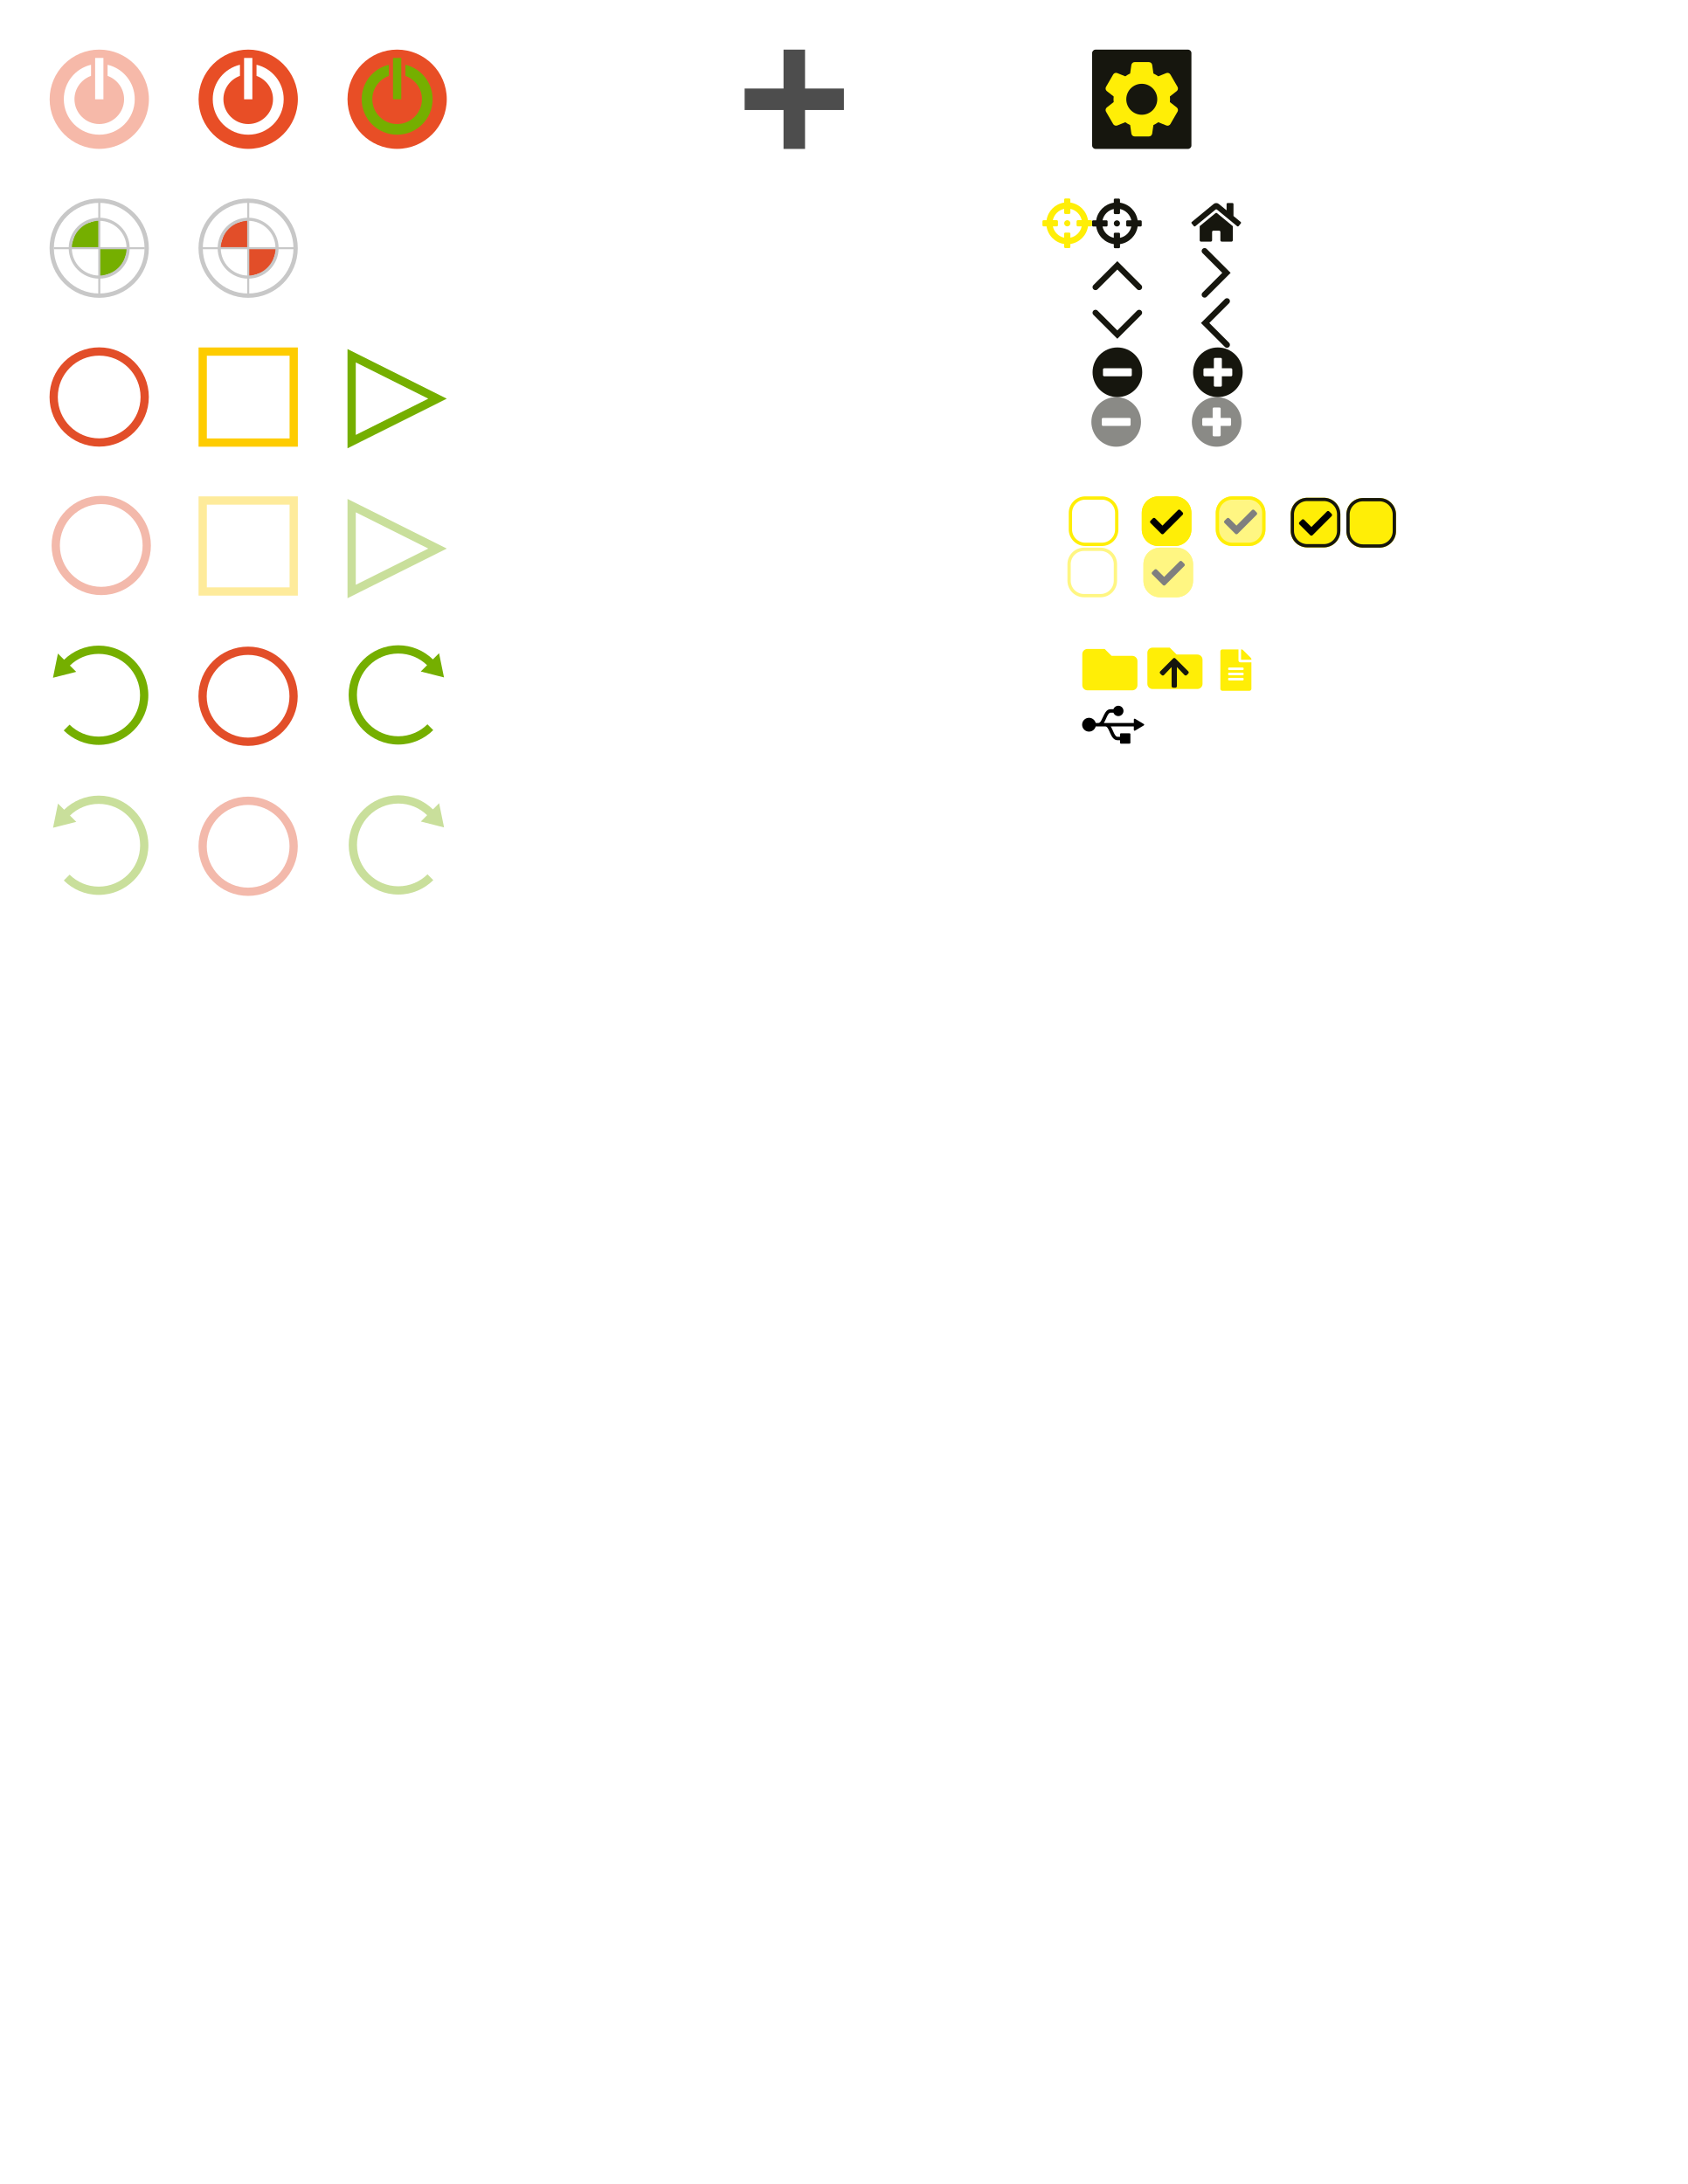
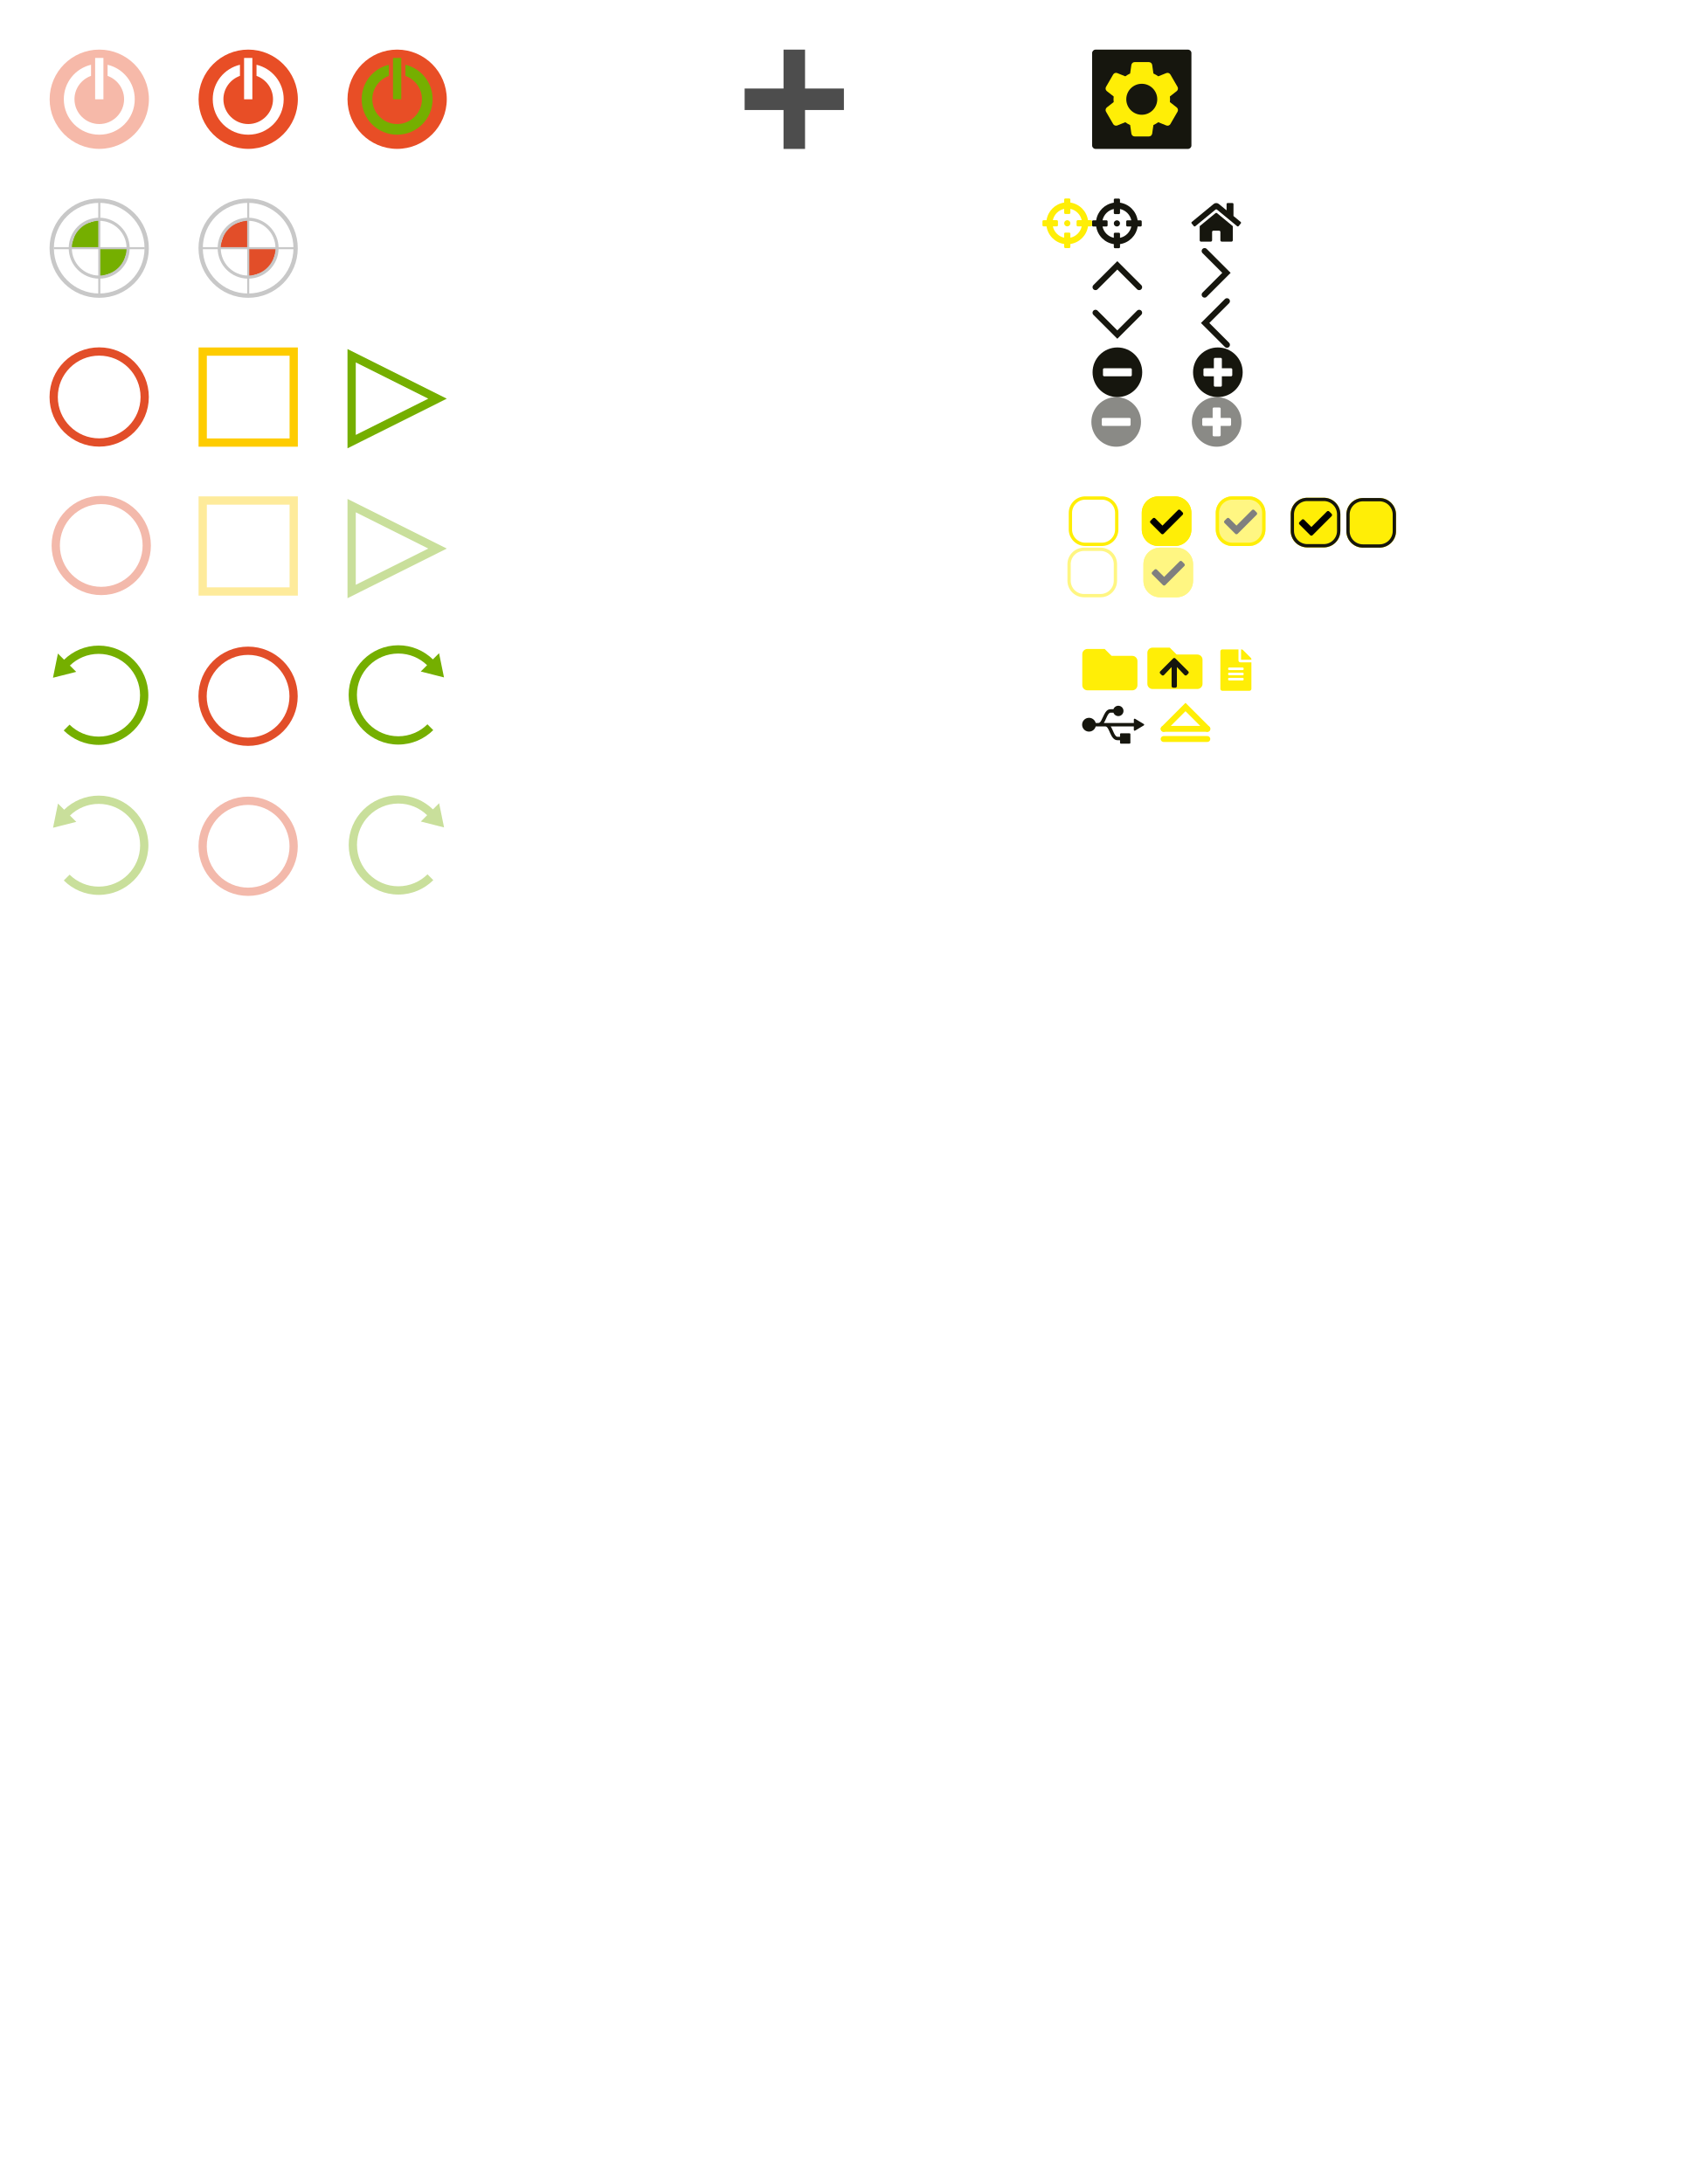
<svg xmlns="http://www.w3.org/2000/svg" width="8.5in" height="11in" viewBox="0 0 816 1056" version="1.1" id="svg8">
  <defs id="defs2">
    <clipPath clipPathUnits="userSpaceOnUse" id="clipPath936">
      <path style="fill:none;stroke:#000000;stroke-width:1px;stroke-linecap:butt;stroke-linejoin:miter;stroke-opacity:1" d="M 48,353.603 24,329.752 v 47.851 z" id="path938" />
    </clipPath>
  </defs>
  <g id="layer1" transform="translate(0,-17.60334)">
    <g id="power" transform="matrix(7.55967,0,0,7.55967,96.00212,-2155.613)">
      <g mask="none" id="g831" />
      <path style="color:#000000;font-style:normal;font-variant:normal;font-weight:normal;font-stretch:normal;font-size:medium;line-height:normal;font-family:sans-serif;font-variant-ligatures:normal;font-variant-position:normal;font-variant-caps:normal;font-variant-numeric:normal;font-variant-alternates:normal;font-feature-settings:normal;text-indent:0;text-align:start;text-decoration:none;text-decoration-line:none;text-decoration-style:solid;text-decoration-color:#000000;letter-spacing:normal;word-spacing:normal;text-transform:none;writing-mode:lr-tb;direction:ltr;text-orientation:mixed;dominant-baseline:auto;baseline-shift:baseline;text-anchor:start;white-space:normal;shape-padding:0;clip-rule:nonzero;display:inline;overflow:visible;visibility:visible;opacity:1;isolation:auto;mix-blend-mode:normal;color-interpolation:sRGB;color-interpolation-filters:linearRGB;solid-color:#000000;solid-opacity:1;vector-effect:none;fill:#e84e26;fill-opacity:1;fill-rule:nonzero;stroke:none;stroke-width:1.182;stroke-linecap:butt;stroke-linejoin:miter;stroke-miterlimit:4;stroke-dasharray:none;stroke-dashoffset:0;stroke-opacity:1;color-rendering:auto;image-rendering:auto;shape-rendering:auto;text-rendering:auto;enable-background:accumulate" d="M 12.004,-0.01 C 5.397,-0.01 -3.3989357e-6,5.379 0,11.986 c -3.3989354e-6,6.607 5.397,12.002 12.004,12.002 6.607,0 11.994,-5.395 11.994,-12.002 3e-6,-6.607 -5.387,-11.996 -11.994,-11.996 z M 10.998,2.002 H 13 V 11.998 H 10.998 Z M 10.002,3.656 v 2.688 c -2.322,0.829 -4,3.046 -4,5.643 -1.21e-5,3.298 2.704,6 6.002,6 3.298,0 5.992,-2.702 5.992,-6 -1.2e-5,-2.596 -1.673,-4.814 -3.992,-5.643 v -2.688 c 3.778,0.896 6.57,4.267 6.57,8.33 2e-6,4.754 -3.816,8.576 -8.57,8.576 -4.754,0 -8.578,-3.822 -8.578,-8.576 -2e-6,-4.063 2.796,-7.434 6.576,-8.33 z" transform="matrix(0.2645833,0,0,0.2645833,0,290.65)" id="rect819" />
    </g>
    <path style="color:#000000;font-style:normal;font-variant:normal;font-weight:normal;font-stretch:normal;font-size:medium;line-height:normal;font-family:sans-serif;font-variant-ligatures:normal;font-variant-position:normal;font-variant-caps:normal;font-variant-numeric:normal;font-variant-alternates:normal;font-feature-settings:normal;text-indent:0;text-align:start;text-decoration:none;text-decoration-line:none;text-decoration-style:solid;text-decoration-color:#000000;letter-spacing:normal;word-spacing:normal;text-transform:none;writing-mode:lr-tb;direction:ltr;text-orientation:mixed;dominant-baseline:auto;baseline-shift:baseline;text-anchor:start;white-space:normal;shape-padding:0;clip-rule:nonzero;display:inline;overflow:visible;visibility:visible;opacity:1;isolation:auto;mix-blend-mode:normal;color-interpolation:sRGB;color-interpolation-filters:linearRGB;solid-color:#000000;solid-opacity:1;vector-effect:none;fill:none;fill-opacity:1;fill-rule:nonzero;stroke:none;stroke-width:1.058;stroke-linecap:butt;stroke-linejoin:miter;stroke-miterlimit:4;stroke-dasharray:none;stroke-dashoffset:0;stroke-opacity:1;color-rendering:auto;image-rendering:auto;shape-rendering:auto;text-rendering:auto;enable-background:accumulate" d="m 5.821,285.36 v 5.289 h 1.059 v -5.289 z" id="path877" />
    <g id="power-checked" transform="matrix(3.779527,0,0,3.779527,114,-1032.916)">
      <circle clip-path="none" r="5.953" cy="290.645" cx="20.637" id="path843" style="fill:#75af00;fill-opacity:1;stroke:none;stroke-width:0.702;stroke-miterlimit:4;stroke-dasharray:none;stroke-opacity:1" />
      <g transform="matrix(2.000163,0,0,2.000163,14.28694,-297.0468)" id="5345">
        <g id="g831-7" mask="none" />
        <path transform="matrix(0.2645833,0,0,0.2645833,0,290.65)" clip-path="none" id="rect819-5" d="M 12.004,-0.01 C 5.397,-0.01 -3.3989357e-6,5.379 0,11.986 c -3.3989354e-6,6.607 5.397,12.002 12.004,12.002 6.607,0 11.994,-5.395 11.994,-12.002 3e-6,-6.607 -5.387,-11.996 -11.994,-11.996 z M 10.998,2.002 H 13 V 11.998 H 10.998 Z M 10.002,3.656 v 2.688 c -2.322,0.829 -4,3.046 -4,5.643 -1.21e-5,3.298 2.704,6 6.002,6 3.298,0 5.992,-2.702 5.992,-6 -1.2e-5,-2.596 -1.673,-4.814 -3.992,-5.643 v -2.688 c 3.778,0.896 6.57,4.267 6.57,8.33 2e-6,4.754 -3.816,8.576 -8.57,8.576 -4.754,0 -8.578,-3.822 -8.578,-8.576 -2e-6,-4.063 2.796,-7.434 6.576,-8.33 z" style="color:#000000;font-style:normal;font-variant:normal;font-weight:normal;font-stretch:normal;font-size:medium;line-height:normal;font-family:sans-serif;font-variant-ligatures:normal;font-variant-position:normal;font-variant-caps:normal;font-variant-numeric:normal;font-variant-alternates:normal;font-feature-settings:normal;text-indent:0;text-align:start;text-decoration:none;text-decoration-line:none;text-decoration-style:solid;text-decoration-color:#000000;letter-spacing:normal;word-spacing:normal;text-transform:none;writing-mode:lr-tb;direction:ltr;text-orientation:mixed;dominant-baseline:auto;baseline-shift:baseline;text-anchor:start;white-space:normal;shape-padding:0;clip-rule:nonzero;display:inline;overflow:visible;visibility:visible;opacity:1;isolation:auto;mix-blend-mode:normal;color-interpolation:sRGB;color-interpolation-filters:linearRGB;solid-color:#000000;solid-opacity:1;vector-effect:none;fill:#e84e26;fill-opacity:1;fill-rule:nonzero;stroke:none;stroke-width:1.182;stroke-linecap:butt;stroke-linejoin:miter;stroke-miterlimit:4;stroke-dasharray:none;stroke-dashoffset:0;stroke-opacity:1;color-rendering:auto;image-rendering:auto;shape-rendering:auto;text-rendering:auto;enable-background:accumulate" />
      </g>
    </g>
    <g id="plus" transform="matrix(11.33858,0,0,11.33858,-36.00004,-3229.956)">
      <path id="path4640" d="m 34.925,290.65 c 4.233,0 4.233,0 4.233,0 v 0 0" style="fill:none;stroke:#4d4d4d;stroke-width:0.917;stroke-linecap:butt;stroke-linejoin:miter;stroke-miterlimit:4;stroke-dasharray:none;stroke-opacity:1" />
      <path id="path4640-3" d="m 37.042,288.533 c 0,4.233 0,4.233 0,4.233 v 0 0" style="fill:none;stroke:#4d4d4d;stroke-width:0.917;stroke-linecap:butt;stroke-linejoin:miter;stroke-miterlimit:4;stroke-dasharray:none;stroke-opacity:1" />
    </g>
    <g id="power-disabled" transform="matrix(7.55967,0,0,7.55967,23.99788,-2155.613)">
      <g mask="none" id="g831-6" />
      <path style="color:#000000;font-style:normal;font-variant:normal;font-weight:normal;font-stretch:normal;font-size:medium;line-height:normal;font-family:sans-serif;font-variant-ligatures:normal;font-variant-position:normal;font-variant-caps:normal;font-variant-numeric:normal;font-variant-alternates:normal;font-feature-settings:normal;text-indent:0;text-align:start;text-decoration:none;text-decoration-line:none;text-decoration-style:solid;text-decoration-color:#000000;letter-spacing:normal;word-spacing:normal;text-transform:none;writing-mode:lr-tb;direction:ltr;text-orientation:mixed;dominant-baseline:auto;baseline-shift:baseline;text-anchor:start;white-space:normal;shape-padding:0;clip-rule:nonzero;display:inline;overflow:visible;visibility:visible;opacity:1;isolation:auto;mix-blend-mode:normal;color-interpolation:sRGB;color-interpolation-filters:linearRGB;solid-color:#000000;solid-opacity:1;vector-effect:none;fill:#e84e26;fill-opacity:0.392;fill-rule:nonzero;stroke:none;stroke-width:1.182;stroke-linecap:butt;stroke-linejoin:miter;stroke-miterlimit:4;stroke-dasharray:none;stroke-dashoffset:0;stroke-opacity:1;color-rendering:auto;image-rendering:auto;shape-rendering:auto;text-rendering:auto;enable-background:accumulate" d="M 12.004,-0.01 C 5.397,-0.01 -3.3989357e-6,5.379 0,11.986 c -3.3989354e-6,6.607 5.397,12.002 12.004,12.002 6.607,0 11.994,-5.395 11.994,-12.002 3e-6,-6.607 -5.387,-11.996 -11.994,-11.996 z M 10.998,2.002 H 13 V 11.998 H 10.998 Z M 10.002,3.656 v 2.688 c -2.322,0.829 -4,3.046 -4,5.643 -1.21e-5,3.298 2.704,6 6.002,6 3.298,0 5.992,-2.702 5.992,-6 -1.2e-5,-2.596 -1.673,-4.814 -3.992,-5.643 v -2.688 c 3.778,0.896 6.57,4.267 6.57,8.33 2e-6,4.754 -3.816,8.576 -8.57,8.576 -4.754,0 -8.578,-3.822 -8.578,-8.576 -2e-6,-4.063 2.796,-7.434 6.576,-8.33 z" transform="matrix(0.2645833,0,0,0.2645833,0,290.65)" id="rect819-7" />
    </g>
    <ellipse style="opacity:1;fill:none;fill-opacity:1;stroke:#e24e29;stroke-width:3.997;stroke-linecap:round;stroke-linejoin:miter;stroke-miterlimit:4;stroke-dasharray:none;stroke-dashoffset:0;stroke-opacity:1" id="path6657" cx="47.951" cy="209.557" rx="22.001" ry="22.001" />
    <rect style="fill:none;fill-opacity:1;stroke:#fecc00;stroke-width:4;stroke-linecap:round;stroke-linejoin:miter;stroke-miterlimit:4;stroke-dasharray:none;stroke-opacity:1" id="rect6677" width="44" height="44" x="98" y="187.603" ry="0" />
    <path style="fill:none;fill-opacity:1;stroke:#75af00;stroke-width:4;stroke-linecap:butt;stroke-linejoin:miter;stroke-miterlimit:4;stroke-dasharray:none;stroke-opacity:1" d="M 170,189.603 211.528,210.367 170,231.131 Z" id="path6679" />
    <g id="g6798" transform="translate(-96,-192)">
      <path id="path6774-4" d="m 144,329.603 h 14 l -2,6 -2,4 -4,2 -6,2 z" style="fill:#75af00;fill-opacity:1;stroke:none;stroke-width:1px;stroke-linecap:butt;stroke-linejoin:miter;stroke-opacity:1" />
      <path id="path6774" d="m 144,329.603 h -14 l 2,-6 2,-4 4,-2 6,-2 z" style="fill:#75af00;fill-opacity:1;stroke:none;stroke-width:1px;stroke-linecap:butt;stroke-linejoin:miter;stroke-opacity:1" />
      <g style="stroke:#c8c8c8;stroke-opacity:1" id="g6772">
        <path style="opacity:1;fill:none;fill-opacity:1;stroke:#c8c8c8;stroke-width:2.087;stroke-linecap:round;stroke-linejoin:miter;stroke-miterlimit:4;stroke-dasharray:none;stroke-dashoffset:0;stroke-opacity:1" d="m 166.918,329.601 a 22.957,22.957 0 0 1 -22.957,22.957 22.957,22.957 0 0 1 -22.957,-22.957 22.957,22.957 0 0 1 22.957,-22.957 22.957,22.957 0 0 1 22.957,22.957 z" id="path6657-9" />
        <path style="opacity:1;fill:none;fill-opacity:1;stroke:#c8c8c8;stroke-width:1.5;stroke-linecap:round;stroke-linejoin:miter;stroke-miterlimit:4;stroke-dasharray:none;stroke-dashoffset:0;stroke-opacity:1" d="m 157.944,329.601 a 13.983,13.983 0 0 1 -13.983,13.983 13.983,13.983 0 0 1 -13.983,-13.983 13.983,13.983 0 0 1 13.983,-13.983 13.983,13.983 0 0 1 13.983,13.983 z" id="path6657-4" />
        <path style="fill:none;stroke:#c8c8c8;stroke-width:1px;stroke-linecap:butt;stroke-linejoin:miter;stroke-opacity:1" d="m 122,329.603 h 44" id="path6764" />
        <path style="fill:none;stroke:#c8c8c8;stroke-width:1px;stroke-linecap:butt;stroke-linejoin:miter;stroke-opacity:1" d="m 144,307.603 v 44" id="path6766" />
      </g>
    </g>
    <g transform="translate(-96,72)" id="g6798-6">
      <path id="path6774-4-0" d="m 216,65.603 h 14 l -2,6 -2,4 -4,2 -6,2 z" style="fill:#e24e29;fill-opacity:1;stroke:none;stroke-width:1px;stroke-linecap:butt;stroke-linejoin:miter;stroke-opacity:1" />
      <path id="path6774-7" d="m 216,65.603 h -14 l 2,-6 2,-4 4,-2 6,-2 z" style="fill:#e24e29;fill-opacity:1;stroke:none;stroke-width:1px;stroke-linecap:butt;stroke-linejoin:miter;stroke-opacity:1" />
      <g style="stroke:#c8c8c8;stroke-opacity:1" id="g6772-4" transform="translate(72,-264)">
        <path style="opacity:1;fill:none;fill-opacity:1;stroke:#c8c8c8;stroke-width:2.087;stroke-linecap:round;stroke-linejoin:miter;stroke-miterlimit:4;stroke-dasharray:none;stroke-dashoffset:0;stroke-opacity:1" d="m 166.918,329.601 a 22.957,22.957 0 0 1 -22.957,22.957 22.957,22.957 0 0 1 -22.957,-22.957 22.957,22.957 0 0 1 22.957,-22.957 22.957,22.957 0 0 1 22.957,22.957 z" id="path6657-9-3" />
        <path style="opacity:1;fill:none;fill-opacity:1;stroke:#c8c8c8;stroke-width:1.5;stroke-linecap:round;stroke-linejoin:miter;stroke-miterlimit:4;stroke-dasharray:none;stroke-dashoffset:0;stroke-opacity:1" d="m 157.944,329.601 a 13.983,13.983 0 0 1 -13.983,13.983 13.983,13.983 0 0 1 -13.983,-13.983 13.983,13.983 0 0 1 13.983,-13.983 13.983,13.983 0 0 1 13.983,13.983 z" id="path6657-4-7" />
        <path style="fill:none;stroke:#c8c8c8;stroke-width:1px;stroke-linecap:butt;stroke-linejoin:miter;stroke-opacity:1" d="m 122,329.603 h 44" id="path6764-9" />
        <path style="fill:none;stroke:#c8c8c8;stroke-width:1px;stroke-linecap:butt;stroke-linejoin:miter;stroke-opacity:1" d="m 144,307.603 v 44" id="path6766-0" />
      </g>
    </g>
    <ellipse style="opacity:1;fill:none;fill-opacity:1;stroke:#e24e29;stroke-width:3.997;stroke-linecap:round;stroke-linejoin:miter;stroke-miterlimit:4;stroke-dasharray:none;stroke-dashoffset:0;stroke-opacity:0.392" id="path6657-3" cx="48.951" cy="281.342" rx="22.001" ry="22.001" />
    <rect style="fill:none;fill-opacity:1;stroke:#fecc00;stroke-width:4;stroke-linecap:round;stroke-linejoin:miter;stroke-miterlimit:4;stroke-dasharray:none;stroke-opacity:0.392" id="rect6677-6" width="44" height="44" x="98" y="259.603" ry="0" />
    <path style="fill:none;fill-opacity:1;stroke:#75af00;stroke-width:4;stroke-linecap:butt;stroke-linejoin:miter;stroke-miterlimit:4;stroke-dasharray:none;stroke-opacity:0.392" d="M 170,262.076 211.528,282.84 170,303.603 Z" id="path6679-7" />
    <ellipse style="opacity:1;fill:none;fill-opacity:1;stroke:#e24e29;stroke-width:3.997;stroke-linecap:round;stroke-linejoin:miter;stroke-miterlimit:4;stroke-dasharray:none;stroke-dashoffset:0;stroke-opacity:1" id="path6657-36" cx="119.934" cy="354.252" rx="22.001" ry="22.001" />
    <path style="color:#000000;font-style:normal;font-variant:normal;font-weight:normal;font-stretch:normal;font-size:medium;line-height:normal;font-family:sans-serif;font-variant-ligatures:normal;font-variant-position:normal;font-variant-caps:normal;font-variant-numeric:normal;font-variant-alternates:normal;font-feature-settings:normal;text-indent:0;text-align:start;text-decoration:none;text-decoration-line:none;text-decoration-style:solid;text-decoration-color:#000000;letter-spacing:normal;word-spacing:normal;text-transform:none;writing-mode:lr-tb;direction:ltr;text-orientation:mixed;dominant-baseline:auto;baseline-shift:baseline;text-anchor:start;white-space:normal;shape-padding:0;clip-rule:nonzero;display:inline;overflow:visible;visibility:visible;opacity:1;isolation:auto;mix-blend-mode:normal;color-interpolation:sRGB;color-interpolation-filters:linearRGB;solid-color:#000000;solid-opacity:1;vector-effect:none;fill:#75af00;fill-opacity:1;fill-rule:nonzero;stroke:none;stroke-width:3.997;stroke-linecap:round;stroke-linejoin:miter;stroke-miterlimit:4;stroke-dasharray:none;stroke-dashoffset:0;stroke-opacity:0.392;color-rendering:auto;image-rendering:auto;shape-rendering:auto;text-rendering:auto;enable-background:accumulate" clip-path="none" d="M 47.707 312.162 C 41.207 312.162 35.307 314.767 30.98 318.98 L 28 316 L 25.611 327.699 L 36.854 324.854 L 33.793 321.793 C 37.39 318.308 42.287 316.158 47.707 316.158 C 58.778 316.158 67.711 325.091 67.711 336.162 C 67.711 347.233 58.778 356.164 47.707 356.164 C 42.205 356.164 37.234 353.955 33.623 350.377 L 30.812 353.188 C 35.153 357.495 41.125 360.162 47.707 360.162 C 60.938 360.162 71.707 349.393 71.707 336.162 C 71.707 322.931 60.938 312.162 47.707 312.162 z " transform="translate(0,17.60334)" id="path6657-36-7" />
    <path style="color:#000000;font-style:normal;font-variant:normal;font-weight:normal;font-stretch:normal;font-size:medium;line-height:normal;font-family:sans-serif;font-variant-ligatures:normal;font-variant-position:normal;font-variant-caps:normal;font-variant-numeric:normal;font-variant-alternates:normal;font-feature-settings:normal;text-indent:0;text-align:start;text-decoration:none;text-decoration-line:none;text-decoration-style:solid;text-decoration-color:#000000;letter-spacing:normal;word-spacing:normal;text-transform:none;writing-mode:lr-tb;direction:ltr;text-orientation:mixed;dominant-baseline:auto;baseline-shift:baseline;text-anchor:start;white-space:normal;shape-padding:0;clip-rule:nonzero;display:inline;overflow:visible;visibility:visible;opacity:1;isolation:auto;mix-blend-mode:normal;color-interpolation:sRGB;color-interpolation-filters:linearRGB;solid-color:#000000;solid-opacity:1;vector-effect:none;fill:#75af00;fill-opacity:1;fill-rule:nonzero;stroke:none;stroke-width:3.997;stroke-linecap:round;stroke-linejoin:miter;stroke-miterlimit:4;stroke-dasharray:none;stroke-dashoffset:0;stroke-opacity:0.392;color-rendering:auto;image-rendering:auto;shape-rendering:auto;text-rendering:auto;enable-background:accumulate" clip-path="none" d="m 192.557,329.603 c 6.5,0 12.4,2.605 16.727,6.818 l 2.98,-2.98 2.389,11.699 -11.242,-2.846 3.061,-3.061 c -3.597,-3.484 -8.494,-5.635 -13.914,-5.635 -11.071,0 -20.004,8.933 -20.004,20.004 0,11.071 8.933,20.002 20.004,20.002 5.502,0 10.473,-2.209 14.084,-5.787 l 2.811,2.811 c -4.341,4.308 -10.312,6.975 -16.895,6.975 -13.231,0 -24,-10.769 -24,-24 0,-13.231 10.769,-24 24,-24 z" id="path6657-36-7-2" />
    <ellipse style="opacity:1;fill:none;fill-opacity:1;stroke:#e04d29;stroke-width:3.997;stroke-linecap:round;stroke-linejoin:miter;stroke-miterlimit:4;stroke-dasharray:none;stroke-dashoffset:0;stroke-opacity:0.392" id="path6657-36-0" cx="119.965" cy="426.785" rx="22.001" ry="22.001" />
    <path style="color:#000000;font-style:normal;font-variant:normal;font-weight:normal;font-stretch:normal;font-size:medium;line-height:normal;font-family:sans-serif;font-variant-ligatures:normal;font-variant-position:normal;font-variant-caps:normal;font-variant-numeric:normal;font-variant-alternates:normal;font-feature-settings:normal;text-indent:0;text-align:start;text-decoration:none;text-decoration-line:none;text-decoration-style:solid;text-decoration-color:#000000;letter-spacing:normal;word-spacing:normal;text-transform:none;writing-mode:lr-tb;direction:ltr;text-orientation:mixed;dominant-baseline:auto;baseline-shift:baseline;text-anchor:start;white-space:normal;shape-padding:0;clip-rule:nonzero;display:inline;overflow:visible;visibility:visible;opacity:1;isolation:auto;mix-blend-mode:normal;color-interpolation:sRGB;color-interpolation-filters:linearRGB;solid-color:#000000;solid-opacity:1;vector-effect:none;fill:#75ad00;fill-opacity:0.392;fill-rule:nonzero;stroke:none;stroke-width:3.997;stroke-linecap:round;stroke-linejoin:miter;stroke-miterlimit:4;stroke-dasharray:none;stroke-dashoffset:0;stroke-opacity:0.392;color-rendering:auto;image-rendering:auto;shape-rendering:auto;text-rendering:auto;enable-background:accumulate" clip-path="none" d="m 47.739,402.298 c -6.5,0 -12.4,2.605 -16.727,6.818 l -2.98,-2.98 -2.389,11.699 11.242,-2.846 -3.061,-3.061 c 3.597,-3.484 8.494,-5.635 13.914,-5.635 11.071,0 20.004,8.933 20.004,20.004 0,11.071 -8.933,20.002 -20.004,20.002 -5.502,0 -10.473,-2.209 -14.084,-5.787 l -2.811,2.811 c 4.341,4.308 10.312,6.975 16.895,6.975 13.231,0 24,-10.769 24,-24 0,-13.231 -10.769,-24 -24,-24 z" id="path6657-36-7-5" />
    <path style="color:#000000;font-style:normal;font-variant:normal;font-weight:normal;font-stretch:normal;font-size:medium;line-height:normal;font-family:sans-serif;font-variant-ligatures:normal;font-variant-position:normal;font-variant-caps:normal;font-variant-numeric:normal;font-variant-alternates:normal;font-feature-settings:normal;text-indent:0;text-align:start;text-decoration:none;text-decoration-line:none;text-decoration-style:solid;text-decoration-color:#000000;letter-spacing:normal;word-spacing:normal;text-transform:none;writing-mode:lr-tb;direction:ltr;text-orientation:mixed;dominant-baseline:auto;baseline-shift:baseline;text-anchor:start;white-space:normal;shape-padding:0;clip-rule:nonzero;display:inline;overflow:visible;visibility:visible;opacity:1;isolation:auto;mix-blend-mode:normal;color-interpolation:sRGB;color-interpolation-filters:linearRGB;solid-color:#000000;solid-opacity:1;vector-effect:none;fill:#75ad00;fill-opacity:0.392;fill-rule:nonzero;stroke:none;stroke-width:3.997;stroke-linecap:round;stroke-linejoin:miter;stroke-miterlimit:4;stroke-dasharray:none;stroke-dashoffset:0;stroke-opacity:0.392;color-rendering:auto;image-rendering:auto;shape-rendering:auto;text-rendering:auto;enable-background:accumulate" clip-path="none" d="m 192.588,402.136 c 6.5,0 12.4,2.605 16.727,6.818 l 2.98,-2.98 2.389,11.699 -11.242,-2.846 3.061,-3.061 c -3.597,-3.484 -8.494,-5.635 -13.914,-5.635 -11.071,0 -20.004,8.933 -20.004,20.004 0,11.071 8.933,20.002 20.004,20.002 5.502,0 10.473,-2.209 14.084,-5.787 l 2.811,2.811 c -4.341,4.308 -10.312,6.975 -16.895,6.975 -13.231,0 -24,-10.769 -24,-24 0,-13.231 10.769,-24 24,-24 z" id="path6657-36-7-2-6" />
    <g id="g5988" transform="translate(428.0586,-23.39405)">
      <rect rx="1.651" y="64.997" x="99.941" height="48" width="48" id="rect2279" style="fill:#16160e;fill-opacity:1;stroke:none;stroke-width:0.189;stroke-opacity:1" />
      <path style="fill:#ffee06;fill-opacity:1;stroke-width:0.09" d="m 140.834,92.936 -3.304,-2.583 a 12.021,12.021 0 0 0 0,-2.714 l 3.307,-2.585 a 1.62,1.62 0 0 0 0.391,-2.065 l -3.437,-5.941 a 1.624,1.624 0 0 0 -1.987,-0.716 l -3.893,1.567 a 13.339,13.339 0 0 0 -2.339,-1.358 l -0.598,-4.136 a 1.592,1.592 0 0 0 -1.59,-1.378 h -6.888 a 1.587,1.587 0 0 0 -1.581,1.366 l -0.599,4.148 a 13.832,13.832 0 0 0 -2.336,1.36 l -3.904,-1.569 a 1.592,1.592 0 0 0 -1.972,0.702 l -3.44,5.951 a 1.608,1.608 0 0 0 0.391,2.074 l 3.304,2.583 a 11.908,11.908 0 0 0 0,2.714 l -3.307,2.583 a 1.619,1.619 0 0 0 -0.392,2.065 l 3.435,5.942 a 1.623,1.623 0 0 0 1.987,0.716 l 3.894,-1.567 a 13.4,13.4 0 0 0 2.341,1.36 l 0.599,4.133 a 1.588,1.588 0 0 0 1.581,1.379 h 6.889 a 1.588,1.588 0 0 0 1.586,-1.366 l 0.599,-4.148 a 13.86,13.86 0 0 0 2.336,-1.36 l 3.909,1.571 a 1.593,1.593 0 0 0 1.972,-0.702 l 3.45,-5.975 a 1.616,1.616 0 0 0 -0.401,-2.051 z m -16.895,3.549 a 7.488,7.488 0 1 1 7.488,-7.488 7.488,7.488 0 0 1 -7.488,7.488 z" class="cls-10" id="gear" />
    </g>
    <path id="crosshairs-solid" d="m 551.416,124.123 h -1.423 a 10.132,10.132 0 0 0 -8.52,-8.52 v -1.417 a 0.563,0.563 0 0 0 -0.557,-0.563 h -1.874 a 0.563,0.563 0 0 0 -0.563,0.563 v 1.423 a 10.132,10.132 0 0 0 -8.52,8.52 h -1.417 a 0.563,0.563 0 0 0 -0.563,0.557 v 1.876 a 0.563,0.563 0 0 0 0.563,0.563 h 1.423 a 10.132,10.132 0 0 0 8.52,8.52 v 1.423 a 0.563,0.563 0 0 0 0.557,0.556 h 1.876 a 0.563,0.563 0 0 0 0.563,-0.563 v -1.423 a 10.132,10.132 0 0 0 8.52,-8.52 h 1.423 a 0.563,0.563 0 0 0 0.556,-0.557 v -1.874 a 0.563,0.563 0 0 0 -0.563,-0.563 z m -9.937,8.467 v -1.904 a 0.563,0.563 0 0 0 -0.563,-0.563 h -1.874 a 0.563,0.563 0 0 0 -0.563,0.563 v 1.904 a 7.133,7.133 0 0 1 -5.467,-5.467 h 1.904 a 0.563,0.563 0 0 0 0.563,-0.563 v -1.874 a 0.563,0.563 0 0 0 -0.563,-0.563 h -1.904 a 7.133,7.133 0 0 1 5.467,-5.467 v 1.904 a 0.563,0.563 0 0 0 0.563,0.563 h 1.876 a 0.563,0.563 0 0 0 0.563,-0.563 v -1.904 a 7.133,7.133 0 0 1 5.466,5.467 h -1.904 a 0.563,0.563 0 0 0 -0.563,0.563 v 1.876 a 0.563,0.563 0 0 0 0.563,0.563 h 1.904 a 7.133,7.133 0 0 1 -5.467,5.466 z m 0,-6.967 a 1.5,1.5 0 1 1 -1.5,-1.5 1.5,1.5 0 0 1 1.5,1.5 z" style="fill:#16160e;fill-opacity:1;stroke:none;stroke-width:1.2;stroke-opacity:1" />
    <path id="home-solid-2" data-name="home-solid" class="cls-4" d="M 587.682,120.623 580,126.951 v 6.83 a 0.667,0.667 0 0 0 0.667,0.667 l 4.67,-0.012 a 0.667,0.667 0 0 0 0.664,-0.667 v -3.989 a 0.667,0.667 0 0 1 0.667,-0.667 h 2.667 a 0.667,0.667 0 0 1 0.667,0.667 v 3.986 a 0.667,0.667 0 0 0 0.667,0.669 l 4.669,0.01 a 0.667,0.667 0 0 0 0.667,-0.667 v -6.831 l -7.682,-6.323 a 0.508,0.508 0 0 0 -0.637,0 z m 12.136,4.301 -3.481,-2.872 v -5.771 a 0.501,0.501 0 0 0 -0.501,-0.501 h -2.337 a 0.501,0.501 0 0 0 -0.501,0.501 v 3.026 l -3.731,-3.07 a 2.001,2.001 0 0 0 -2.542,0 l -10.548,8.688 a 0.501,0.501 0 0 0 -0.067,0.705 l 1.062,1.292 a 0.501,0.501 0 0 0 0.705,0.068 l 9.804,-8.074 a 0.508,0.508 0 0 1 0.637,0 l 9.803,8.074 a 0.501,0.501 0 0 0 0.699,-0.067 l 1.062,-1.292 a 0.501,0.501 0 0 0 -0.071,-0.706 z" style="fill:#16160e;fill-opacity:1;stroke-width:1.2" />
    <path style="fill:none;stroke:#16160e;stroke-width:2.861;stroke-linecap:round;stroke-linejoin:miter;stroke-miterlimit:4;stroke-dasharray:none;stroke-opacity:1" d="m 529.628,156.458 10.555,-10.555 10.555,10.555 v 0" id="path884" />
    <path style="fill:none;stroke:#16160e;stroke-width:2.861;stroke-linecap:round;stroke-linejoin:miter;stroke-miterlimit:4;stroke-dasharray:none;stroke-opacity:1" d="m 550.734,168.821 -10.555,10.555 -10.555,-10.555 v 0" id="path884-3" />
    <path style="fill:none;stroke:#16160e;stroke-width:2.861;stroke-linecap:round;stroke-linejoin:miter;stroke-miterlimit:4;stroke-dasharray:none;stroke-opacity:1" d="m 582.379,138.975 10.555,10.555 -10.555,10.555 v 0" id="path884-3-6" />
    <path style="fill:none;stroke:#16160e;stroke-width:2.861;stroke-linecap:round;stroke-linejoin:miter;stroke-miterlimit:4;stroke-dasharray:none;stroke-opacity:1" d="m 593.186,184.329 -10.555,-10.555 10.555,-10.555 v 0" id="path884-3-7" />
    <path style="fill:#ffee06;fill-opacity:1;stroke:none;stroke-width:1.2;stroke-opacity:1" d="m 527.416,124.062 h -1.423 a 10.132,10.132 0 0 0 -8.52,-8.52 v -1.417 a 0.563,0.563 0 0 0 -0.557,-0.563 h -1.874 a 0.563,0.563 0 0 0 -0.563,0.563 v 1.423 a 10.132,10.132 0 0 0 -8.52,8.52 h -1.417 a 0.563,0.563 0 0 0 -0.563,0.557 v 1.876 a 0.563,0.563 0 0 0 0.563,0.563 h 1.423 a 10.132,10.132 0 0 0 8.52,8.52 v 1.423 a 0.563,0.563 0 0 0 0.557,0.556 h 1.876 a 0.563,0.563 0 0 0 0.563,-0.563 v -1.423 a 10.132,10.132 0 0 0 8.52,-8.52 h 1.423 a 0.563,0.563 0 0 0 0.556,-0.557 v -1.874 a 0.563,0.563 0 0 0 -0.563,-0.563 z m -9.937,8.467 v -1.904 a 0.563,0.563 0 0 0 -0.563,-0.563 h -1.874 a 0.563,0.563 0 0 0 -0.563,0.563 v 1.904 a 7.133,7.133 0 0 1 -5.467,-5.467 h 1.904 a 0.563,0.563 0 0 0 0.563,-0.563 v -1.874 a 0.563,0.563 0 0 0 -0.563,-0.563 h -1.904 a 7.133,7.133 0 0 1 5.467,-5.467 v 1.904 a 0.563,0.563 0 0 0 0.563,0.563 h 1.876 a 0.563,0.563 0 0 0 0.563,-0.563 v -1.904 a 7.133,7.133 0 0 1 5.466,5.467 h -1.904 a 0.563,0.563 0 0 0 -0.563,0.563 v 1.876 a 0.563,0.563 0 0 0 0.563,0.563 h 1.904 a 7.133,7.133 0 0 1 -5.467,5.466 z m 0,-6.967 a 1.5,1.5 0 1 1 -1.5,-1.5 1.5,1.5 0 0 1 1.5,1.5 z" id="path1050" />
    <path style="fill:#16160e;stroke-width:1.2" id="minus-circle-solid-16" data-name="minus-circle-solid" d="m 540.213,185.603 a 12,12 0 1 0 12,12 12,12 0 0 0 -12,-12 z m -6.388,13.936 a 0.582,0.582 0 0 1 -0.581,-0.581 v -2.71 a 0.582,0.582 0 0 1 0.581,-0.581 h 12.775 a 0.582,0.582 0 0 1 0.581,0.581 v 2.71 a 0.582,0.582 0 0 1 -0.581,0.581 z" />
    <path style="fill:#16160e;stroke-width:1.2" id="plus-circle-solid-16" data-name="plus-circle-solid" d="m 588.786,185.603 a 12,12 0 1 0 12,12 12,12 0 0 0 -12,-12 z m 6.967,13.355 a 0.582,0.582 0 0 1 -0.581,0.581 h -4.452 v 4.452 a 0.582,0.582 0 0 1 -0.581,0.581 h -2.708 a 0.582,0.582 0 0 1 -0.581,-0.581 v -4.452 h -4.452 a 0.582,0.582 0 0 1 -0.581,-0.581 v -2.71 a 0.582,0.582 0 0 1 0.581,-0.581 h 4.452 v -4.452 a 0.582,0.582 0 0 1 0.581,-0.581 h 2.71 a 0.582,0.582 0 0 1 0.581,0.581 v 4.452 h 4.452 a 0.582,0.582 0 0 1 0.581,0.581 z" />
    <path style="fill:#16160e;stroke-width:1.2;opacity:0.5" id="minus-circle-solid-16-3" data-name="minus-circle-solid" d="m 539.631,209.603 a 12,12 0 1 0 12,12 12,12 0 0 0 -12,-12 z m -6.388,13.936 a 0.582,0.582 0 0 1 -0.581,-0.581 v -2.71 a 0.582,0.582 0 0 1 0.581,-0.581 h 12.775 a 0.582,0.582 0 0 1 0.581,0.581 v 2.71 a 0.582,0.582 0 0 1 -0.581,0.581 z" />
    <path style="fill:#16160e;stroke-width:1.2;opacity:0.5" id="plus-circle-solid-16-6" data-name="plus-circle-solid" d="m 588.204,209.603 a 12,12 0 1 0 12,12 12,12 0 0 0 -12,-12 z m 6.967,13.355 a 0.582,0.582 0 0 1 -0.581,0.581 h -4.452 v 4.452 a 0.582,0.582 0 0 1 -0.581,0.581 h -2.708 a 0.582,0.582 0 0 1 -0.581,-0.581 v -4.452 h -4.452 a 0.582,0.582 0 0 1 -0.581,-0.581 v -2.71 a 0.582,0.582 0 0 1 0.581,-0.581 h 4.452 v -4.452 a 0.582,0.582 0 0 1 0.581,-0.581 h 2.71 a 0.582,0.582 0 0 1 0.581,0.581 v 4.452 h 4.452 a 0.582,0.582 0 0 1 0.581,0.581 z" />
    <g id="g941" transform="matrix(0.8,0,0,0.8,115.2,51.52067)">
      <g transform="translate(546,257.6033)" data-name="Rectangle 83" id="Rectangle_83-2" style="fill:#ffee06;stroke:#ffee06;stroke-width:2">
        <rect id="rect571" rx="10" height="30" width="30" x="0" y="0" style="stroke:none" />
        <rect id="rect573" rx="9" height="28" width="28" y="1" x="1" style="fill:none" />
      </g>
      <path d="m 557.793,280.225 -6.5,-6.5 a 1,1 0 0 1 0,-1.414 l 1.414,-1.414 a 1,1 0 0 1 1.414,0 l 4.379,4.378 9.379,-9.379 a 1,1 0 0 1 1.414,0 l 1.414,1.414 a 1,1 0 0 1 0,1.414 l -11.5,11.5 a 1,1 0 0 1 -1.414,0 z" id="check-solid" />
    </g>
    <g style="fill:none;stroke:#ffee06;stroke-width:2" id="Rectangle_84" data-name="Rectangle 84" transform="matrix(0.8,0,0,0.8,516.6954,257.6033)">
      <rect style="stroke:none" y="0" x="0" width="30" height="30" rx="10" id="rect591" />
      <rect style="fill:none" x="1" y="1" width="28" height="28" rx="9" id="rect593" />
    </g>
    <g id="g999" transform="translate(-8.08122,-0.4)">
      <g style="opacity:0.5" transform="matrix(0.8,0,0,0.8,159.0593,51.92067)" id="g941-7">
        <g style="fill:#ffee06;stroke:#ffee06;stroke-width:2" id="Rectangle_83-2-5" data-name="Rectangle 83" transform="translate(546,257.6033)">
          <rect style="stroke:none" y="0" x="0" width="30" height="30" rx="10" id="rect571-3" />
          <rect style="fill:none" x="1" y="1" width="28" height="28" rx="9" id="rect573-5" />
        </g>
        <path id="check-solid-6" d="m 557.793,280.225 -6.5,-6.5 a 1,1 0 0 1 0,-1.414 l 1.414,-1.414 a 1,1 0 0 1 1.414,0 l 4.379,4.378 9.379,-9.379 a 1,1 0 0 1 1.414,0 l 1.414,1.414 a 1,1 0 0 1 0,1.414 l -11.5,11.5 a 1,1 0 0 1 -1.414,0 z" />
      </g>
      <g transform="matrix(0.8,0,0,0.8,595.8593,258.0033)" data-name="Rectangle 84" id="Rectangle_84-2" style="fill:none;stroke:#ffee06;stroke-width:2">
        <rect id="rect591-9" rx="10" height="30" width="30" x="0" y="0" style="stroke:none" />
        <rect id="rect593-1" rx="9" height="28" width="28" y="1" x="1" style="fill:none" />
      </g>
      <g id="g1071">
        <g id="g941-7-5" transform="matrix(0.8,0,0,0.8,195.2812,52.59686)" style="opacity:1">
          <g transform="translate(546,257.6033)" data-name="Rectangle 83" id="Rectangle_83-2-5-6" style="fill:#ffee06;stroke:#ffee06;stroke-width:2">
            <rect id="rect571-3-2" rx="10" height="30" width="30" x="0" y="0" style="stroke:none;fill:#ffee06;fill-opacity:1" />
            <rect id="rect573-5-9" rx="9" height="28" width="28" y="1" x="1" style="fill:none" />
          </g>
          <path style="fill:#000000;fill-opacity:1" d="m 557.793,280.225 -6.5,-6.5 a 1,1 0 0 1 0,-1.414 l 1.414,-1.414 a 1,1 0 0 1 1.414,0 l 4.379,4.378 9.379,-9.379 a 1,1 0 0 1 1.414,0 l 1.414,1.414 a 1,1 0 0 1 0,1.414 l -11.5,11.5 a 1,1 0 0 1 -1.414,0 z" id="check-solid-6-1" />
        </g>
        <g style="fill:none;stroke:#ffee06;stroke-width:2" id="Rectangle_84-2-2" data-name="Rectangle 84" transform="matrix(0.8,0,0,0.8,632.0812,258.6795)">
          <rect style="stroke:none" y="0" x="0" width="30" height="30" rx="10" id="rect591-9-7" />
          <rect style="fill:none;stroke:#16160e;stroke-opacity:1" x="1" y="1" width="28" height="28" rx="9" id="rect593-1-0" />
        </g>
      </g>
      <g id="g1080">
        <g id="g941-7-5-2" transform="matrix(0.8,0,0,0.8,222.1938,52.72067)" style="opacity:1">
          <g transform="translate(546,257.6033)" data-name="Rectangle 83" id="Rectangle_83-2-5-6-6" style="fill:#ffee06;stroke:#ffee06;stroke-width:2">
            <rect id="rect571-3-2-1" rx="10" height="30" width="30" x="0" y="0" style="fill:#ffee06;fill-opacity:1;stroke:none" />
            <rect id="rect573-5-9-8" rx="9" height="28" width="28" y="1" x="1" style="fill:none" />
          </g>
        </g>
        <g style="fill:none;stroke:#ffee06;stroke-width:2" id="Rectangle_84-2-2-9" data-name="Rectangle 84" transform="matrix(0.8,0,0,0.8,658.9938,258.8033)">
          <rect style="stroke:none" y="0" x="0" width="30" height="30" rx="10" id="rect591-9-7-2" />
          <rect style="fill:none;stroke:#16160e;stroke-opacity:1" x="1" y="1" width="28" height="28" rx="9" id="rect593-1-0-0" />
        </g>
      </g>
    </g>
    <g id="g941-2" transform="matrix(0.8,0,0,0.8,116,76.32067)" style="opacity:0.5">
      <g transform="translate(546,257.6033)" data-name="Rectangle 83" id="Rectangle_83-2-7" style="fill:#ffee06;stroke:#ffee06;stroke-width:2">
        <rect id="rect571-0" rx="10" height="30" width="30" x="0" y="0" style="stroke:none" />
        <rect id="rect573-9" rx="9" height="28" width="28" y="1" x="1" style="fill:none" />
      </g>
      <path d="m 557.793,280.225 -6.5,-6.5 a 1,1 0 0 1 0,-1.414 l 1.414,-1.414 a 1,1 0 0 1 1.414,0 l 4.379,4.378 9.379,-9.379 a 1,1 0 0 1 1.414,0 l 1.414,1.414 a 1,1 0 0 1 0,1.414 l -11.5,11.5 a 1,1 0 0 1 -1.414,0 z" id="check-solid-3" style="" />
    </g>
    <g style="fill:none;stroke:#ffee06;stroke-width:2;opacity:0.5" id="Rectangle_84-6" data-name="Rectangle 84" transform="matrix(0.8,0,0,0.8,516.0572,282.4033)">
      <rect style="stroke:none" y="0" x="0" width="30" height="30" rx="10" id="rect591-0" />
      <rect style="fill:none" x="1" y="1" width="28" height="28" rx="9" id="rect593-6" />
    </g>
    <path style="fill:#ffee06" id="folder-solid" d="m 547.405,334.722 h -10 l -3.334,-3.333 h -8.333 a 2.5,2.5 0 0 0 -2.5,2.5 v 15 a 2.5,2.5 0 0 0 2.5,2.5 h 21.667 a 2.5,2.5 0 0 0 2.5,-2.5 v -11.667 a 2.5,2.5 0 0 0 -2.5,-2.5 z" />
    <path style="fill:#ffee06" id="file-alt-solid" d="m 598.75,336.916 v -5.313 h -7.812 a 0.935,0.935 0 0 0 -0.938,0.938 v 18.125 a 0.935,0.935 0 0 0 0.938,0.937 h 13.125 a 0.935,0.935 0 0 0 0.937,-0.937 v -12.813 h -5.312 a 0.94,0.94 0 0 1 -0.938,-0.937 z m 2.5,9.219 a 0.47,0.47 0 0 1 -0.469,0.469 h -6.562 a 0.47,0.47 0 0 1 -0.469,-0.469 v -0.313 a 0.47,0.47 0 0 1 0.469,-0.469 h 6.563 a 0.47,0.47 0 0 1 0.469,0.469 z m 0,-2.5 a 0.47,0.47 0 0 1 -0.469,0.469 h -6.562 a 0.47,0.47 0 0 1 -0.469,-0.469 v -0.312 a 0.47,0.47 0 0 1 0.469,-0.469 h 6.563 a 0.47,0.47 0 0 1 0.469,0.469 z m 0,-2.812 v 0.313 a 0.47,0.47 0 0 1 -0.469,0.469 h -6.562 a 0.47,0.47 0 0 1 -0.469,-0.469 v -0.314 a 0.47,0.47 0 0 1 0.469,-0.469 h 6.563 a 0.47,0.47 0 0 1 0.468,0.469 z m 3.75,-4.458 v 0.238 h -5 v -5 h 0.238 a 0.937,0.937 0 0 1 0.662,0.273 l 3.827,3.827 a 0.935,0.935 0 0 1 0.273,0.662 z" />
    <g id="g929" transform="translate(-3.75,-0.7142857)">
      <path d="m 582.619,334.793 h -10 l -3.334,-3.333 h -8.333 a 2.5,2.5 0 0 0 -2.5,2.5 v 15 a 2.5,2.5 0 0 0 2.5,2.5 h 21.667 a 2.5,2.5 0 0 0 2.5,-2.5 v -11.667 a 2.5,2.5 0 0 0 -2.5,-2.5 z" data-name="folder-solid" id="folder-solid-5" style="fill:#ffee06" />
      <path d="m 565.39,344.719 -0.712,-0.709 a 0.766,0.766 0 0 1 0,-1.087 l 6.23,-6.234 a 0.766,0.766 0 0 1 1.087,0 l 6.23,6.23 a 0.766,0.766 0 0 1 0,1.087 l -0.712,0.712 a 0.77,0.77 0 0 1 -1.1,-0.013 l -3.678,-3.861 v 9.216 a 0.768,0.768 0 0 1 -0.77,0.77 h -1.024 a 0.768,0.768 0 0 1 -0.77,-0.77 v -9.218 l -3.681,3.868 a 0.765,0.765 0 0 1 -1.1,0.013 z" id="arrow-up-solid" style="fill:#16160e" />
    </g>
-     <path id="usb-brands" d="m 553.162,368.008 a 0.393,0.393 0 0 1 -0.21,0.351 l -4.167,2.5 a 0.413,0.413 0 0 1 -0.21,0.065 0.437,0.437 0 0 1 -0.21,-0.051 0.42,0.42 0 0 1 -0.21,-0.365 v -1.661 h -11.164 c 1.183,1.852 1.894,5 3.255,5 h 1.249 v -1.256 a 0.411,0.411 0 0 1 0.416,-0.416 h 4.167 a 0.411,0.411 0 0 1 0.416,0.416 v 4.167 a 0.411,0.411 0 0 1 -0.416,0.416 h -4.168 a 0.411,0.411 0 0 1 -0.416,-0.416 v -1.248 h -1.249 c -3.526,0 -3.793,-6.664 -5.832,-6.664 h -4.69 a 3.337,3.337 0 1 1 0,-1.67 c 1.829,0 2.053,0.444 3.489,-2.825 1.875,-4.167 2.717,-3.839 5.093,-3.839 a 2.5,2.5 0 1 1 0,1.674 h -1.394 c -1.361,0 -2.072,3.152 -3.255,5 h 14.506 v -1.666 a 0.42,0.42 0 0 1 0.21,-0.365 0.393,0.393 0 0 1 0.416,0.014 l 4.167,2.5 a 0.357,0.357 0 0 1 0.207,0.339 z" />
+     <path id="usb-brands" d="m 553.162,368.008 a 0.393,0.393 0 0 1 -0.21,0.351 l -4.167,2.5 a 0.413,0.413 0 0 1 -0.21,0.065 0.437,0.437 0 0 1 -0.21,-0.051 0.42,0.42 0 0 1 -0.21,-0.365 v -1.661 h -11.164 c 1.183,1.852 1.894,5 3.255,5 h 1.249 v -1.256 a 0.411,0.411 0 0 1 0.416,-0.416 h 4.167 a 0.411,0.411 0 0 1 0.416,0.416 v 4.167 a 0.411,0.411 0 0 1 -0.416,0.416 h -4.168 a 0.411,0.411 0 0 1 -0.416,-0.416 v -1.248 h -1.249 c -3.526,0 -3.793,-6.664 -5.832,-6.664 h -4.69 a 3.337,3.337 0 1 1 0,-1.67 c 1.829,0 2.053,0.444 3.489,-2.825 1.875,-4.167 2.717,-3.839 5.093,-3.839 a 2.5,2.5 0 1 1 0,1.674 h -1.394 c -1.361,0 -2.072,3.152 -3.255,5 h 14.506 v -1.666 a 0.42,0.42 0 0 1 0.21,-0.365 0.393,0.393 0 0 1 0.416,0.014 l 4.167,2.5 a 0.357,0.357 0 0 1 0.207,0.339 z" style="stroke:none;stroke-opacity:1;fill:#16160e;fill-opacity:1" />
+     <g id="g959" transform="translate(-62.85714,147.8571)" style="stroke:#ffee06;stroke-opacity:1">
+       <path id="path884-36" d="M 625.445,222.158 636,211.603 l 10.555,10.555 v 0" style="fill:none;stroke:#ffee06;stroke-width:2.861;stroke-linecap:round;stroke-linejoin:miter;stroke-miterlimit:4;stroke-dasharray:none;stroke-opacity:1" />
+       <path id="path939" d="M 625.445,222.158 H 646.555" style="fill:none;stroke:#ffee06;stroke-width:2.861;stroke-linecap:round;stroke-linejoin:miter;stroke-miterlimit:4;stroke-dasharray:none;stroke-opacity:1" />
+       <path id="path939-7" d="m 625.427,227.069 h 21.11" style="fill:none;stroke:#ffee06;stroke-width:2.861;stroke-linecap:round;stroke-linejoin:miter;stroke-miterlimit:4;stroke-dasharray:none;stroke-opacity:1" />
+     </g>
  </g>
</svg>
